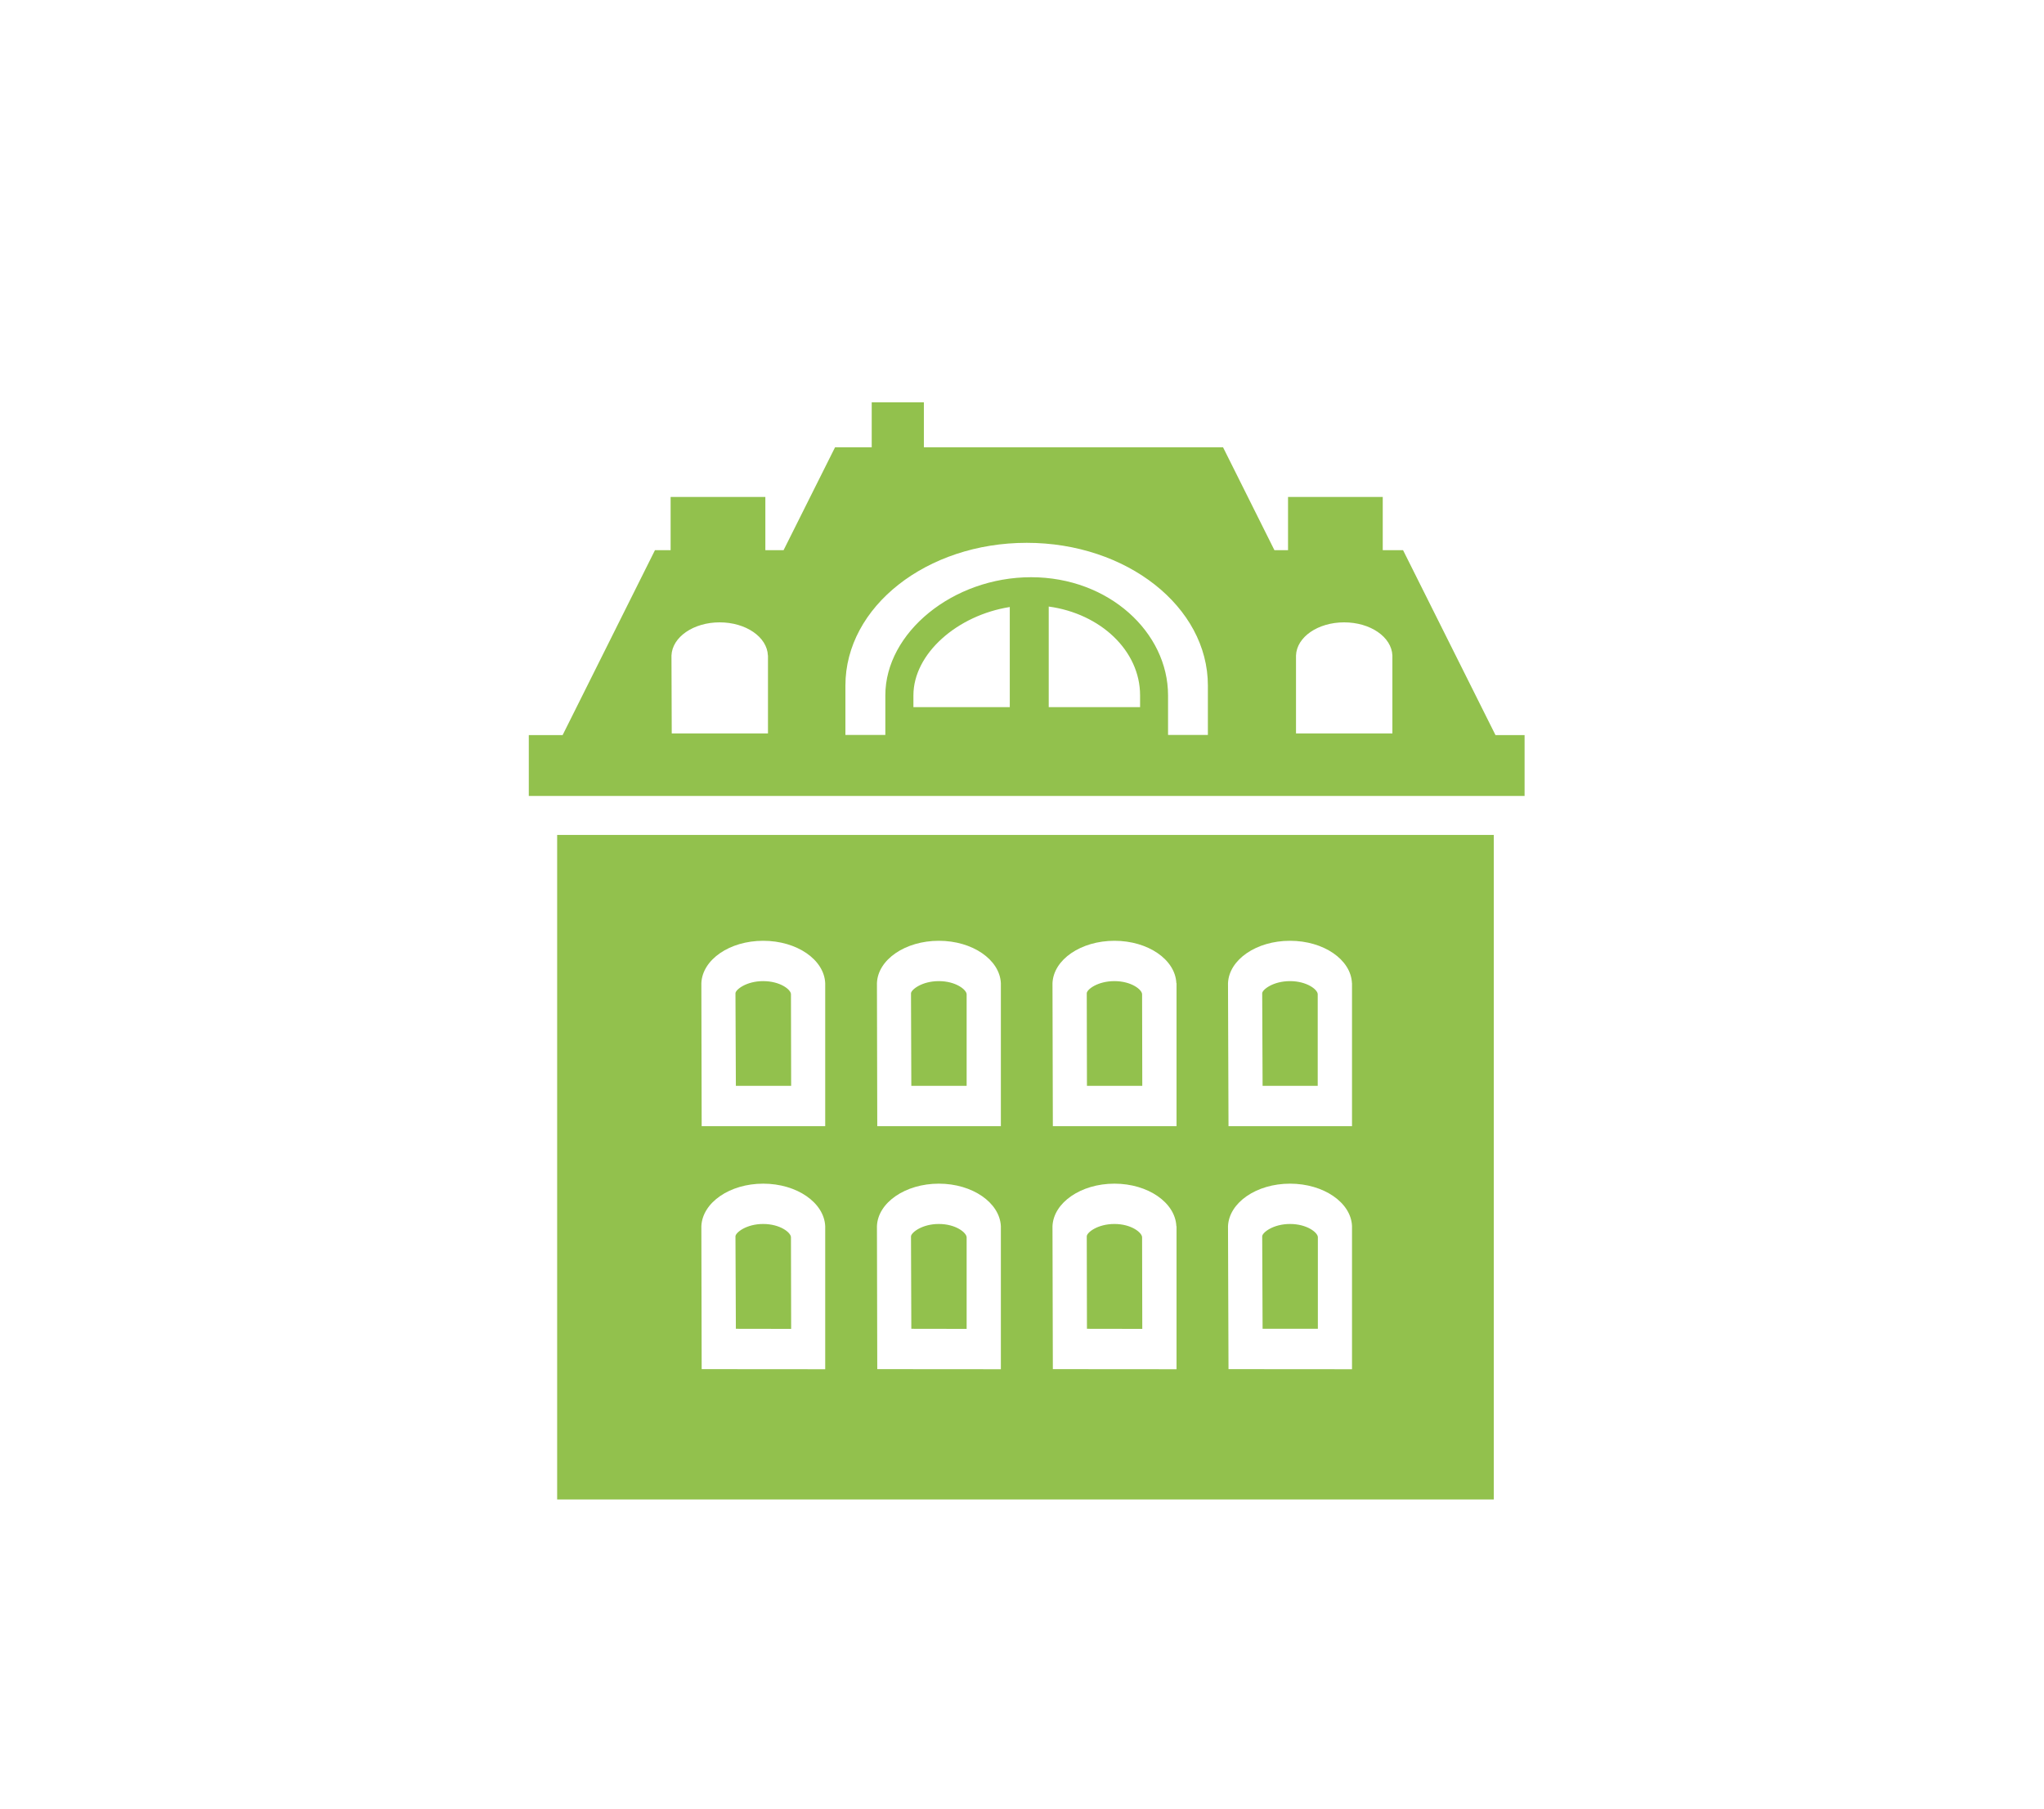
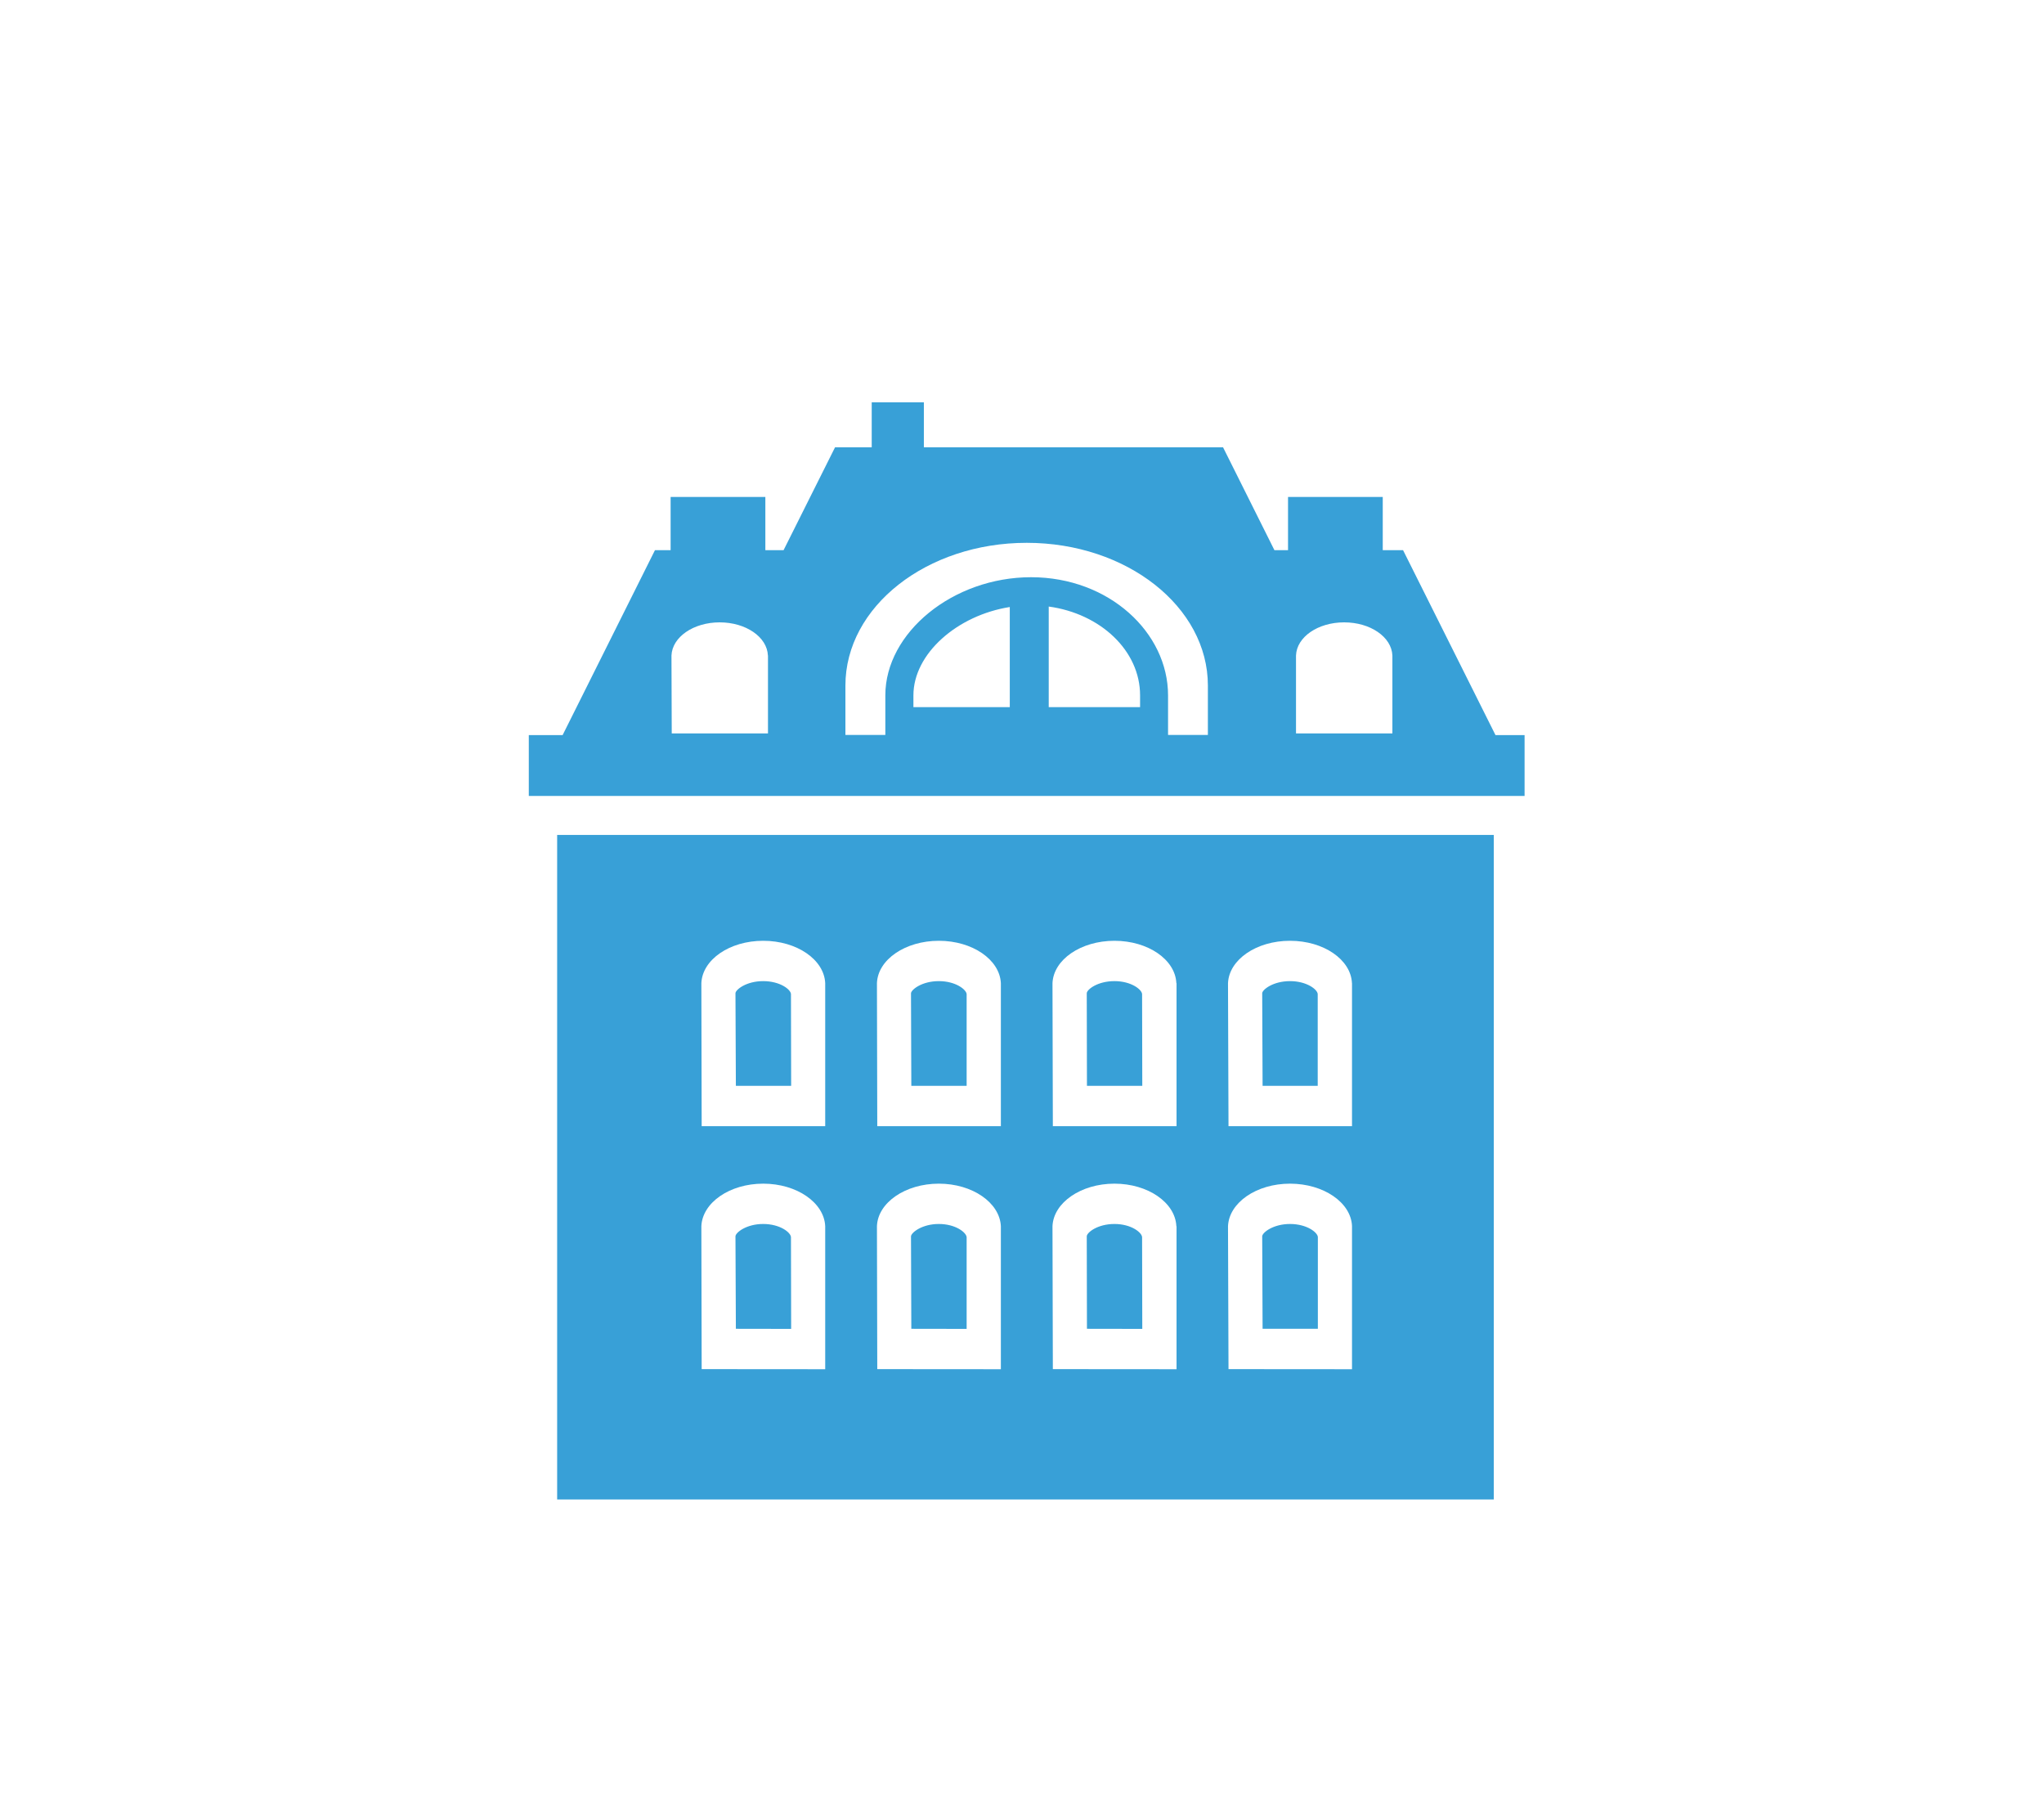
<svg xmlns="http://www.w3.org/2000/svg" version="1.1" id="Capa_1" x="0px" y="0px" width="130px" height="115px" viewBox="0 0 130 115" enable-background="new 0 0 130 115" xml:space="preserve">
  <path fill-rule="evenodd" clip-rule="evenodd" fill="#E31F20" d="M181.94,359.074c-0.085,0.159-0.157,0.305-0.247,0.48  c0.113,0.105,0.219,0.207,0.331,0.306c1.082,0.929,1.853,2.075,2.3,3.421c0.343,1.042,0.283,2.123,0.176,3.199  c-0.109,1.116-0.632,2.073-1.17,3.023c-0.095,0.167-0.215,0.318-0.297,0.492c-0.359,0.758-1.148,1.049-1.904,0.693  c-0.773-0.365-1.079-1.233-0.677-1.983c0.185-0.341,0.452-0.636,0.616-0.983c0.619-1.303,0.869-2.656,0.303-4.035  c-0.189-0.46-0.54-0.852-0.913-1.248c-0.049,0.469-0.079,0.939-0.146,1.408c-0.23,1.583-0.666,3.077-1.64,4.402  c-0.435,0.586-0.849,1.168-1.392,1.67c-0.691,0.639-1.549,0.486-1.92,0.141c-0.691-0.644-0.721-1.471-0.12-2.166  c0.452-0.521,0.979-1.009,1.282-1.61c0.394-0.78,0.669-1.634,0.857-2.489c0.309-1.397,0.205-2.799-0.223-4.174  c-0.273-0.877,0.082-1.652,0.42-2.43c0.09-0.215,0.198-0.42,0.311-0.65c-0.191-0.137-0.369-0.26-0.556-0.395  c0.123-0.205,0.245-0.405,0.364-0.604c0.202,0.068,0.38,0.131,0.487,0.17c0.64-0.769,1.258-1.502,1.858-2.25  c0.238-0.295,0.512-0.443,0.855-0.25c0.623,0.346,1.246,0.697,1.832,1.1c0.531,0.365,1.016,0.389,1.506-0.029  c0.471-0.404,0.423-1.369-0.084-1.74c-0.217-0.164-0.416-0.35-0.638-0.535c1.024-0.008,2.175,0.875,1.806,2.162  c-0.117,0.423-0.409,0.799-0.605,1.203c-0.088,0.176-0.193,0.367-0.199,0.557c-0.027,1.088,0.312,2.059,0.971,2.924  c0.293,0.38,0.604,0.76,0.837,1.175c0.144,0.255,0.157,0.581,0.261,1.012c0.461,0.276,1.071,0.626,1.664,0.995  c1.146,0.715,2.285,1.438,3.423,2.163c0.188,0.122,0.33,0.167,0.558,0.048c0.6-0.312,1.24-0.092,1.656,0.449  c0.279,0.36,0.645,0.651,0.978,0.975c0.119,0.111,0.241,0.227,0.38,0.313c0.257,0.172,0.504,0.396,0.793,0.476  c0.479,0.132,0.879,0.324,1.104,0.783c0.346,0.701,0.992,1.021,1.665,1.272c0.548,0.204,1.048,0.435,1.335,1.085  c-0.181,0.096-0.377,0.271-0.596,0.301c-1.186,0.171-2.375,0.387-3.568,0.445c-3.176,0.156-6.353,0.1-9.522-0.209  c-0.328-0.037-0.655-0.096-0.979-0.16c-0.446-0.09-0.467-0.154-0.265-0.541c0.392-0.762,1.052-1.215,1.849-1.41  c0.539-0.135,0.895-0.431,1.146-0.869c0.312-0.537,0.692-0.902,1.343-1.051c0.397-0.091,0.74-0.459,1.086-0.728  c0.184-0.139,0.327-0.335,0.539-0.555c-1.061-0.656-2.12-1.308-3.174-1.964c-0.676-0.42-1.348-0.852-2.022-1.273  c-0.08-0.045-0.177-0.102-0.26-0.1c-0.567,0.025-0.876-0.345-1.177-0.734c-0.074-0.096-0.143-0.211-0.24-0.268  C183.531,360.017,182.762,359.562,181.94,359.074 M182.384,358.417c0.315,0.181,0.603,0.345,0.913,0.521  c-0.141-0.425-0.264-0.811-0.409-1.247C182.708,357.947,182.558,358.163,182.384,358.417" />
  <path fill-rule="evenodd" clip-rule="evenodd" fill="#E31F20" d="M187.465,353.314c-1.346,0.025-2.635-1.168-2.617-2.598  c0.016-1.416,1.234-2.644,2.643-2.64c1.387,0.003,2.594,1.231,2.596,2.645C190.091,352.143,188.908,353.315,187.465,353.314" />
  <path fill-rule="evenodd" clip-rule="evenodd" fill="#E31F20" d="M180.361,350.982c1.027,0.053,1.921,0.4,2.725,1.014  c0.279,0.22,0.577,0.423,0.869,0.627c0.433,0.306,0.59,0.924,0.332,1.317c-0.285,0.433-0.924,0.53-1.385,0.215  c-0.435-0.296-0.855-0.608-1.299-0.885c-1.378-0.849-2.492-0.204-3.175,0.67c-0.359,0.462-0.626,1.001-0.946,1.499  c-0.158,0.241-0.307,0.497-0.514,0.687c-0.31,0.278-0.677,0.224-0.998,0.011c-0.316-0.207-0.574-0.525-0.416-0.908  c0.729-1.754,1.696-3.318,3.594-4.023C179.526,351.064,179.957,351.053,180.361,350.982" />
  <path fill-rule="evenodd" clip-rule="evenodd" fill="#E31F20" d="M175.715,354.224c-0.115,0.245-0.217,0.468-0.332,0.709  c-0.188-0.12-0.367-0.235-0.545-0.345C175.049,353.957,175.139,353.916,175.715,354.224" />
  <path fill-rule="evenodd" clip-rule="evenodd" fill="#E31F20" d="M175.088,363.361c-0.016,0.304-0.027,0.578-0.041,0.887h-6.133  v-0.885c0.224-0.009,0.443-0.022,0.703-0.033c0.207-0.933,0.42-1.865,0.617-2.801c0.361-1.736,0.72-3.471,1.066-5.207  c0.055-0.272,0.148-0.367,0.434-0.36c0.846,0.012,0.871-0.009,1.045,0.814c0.375,1.773,0.717,3.554,1.076,5.331  c0.119,0.59,0.271,1.18,0.377,1.771c0.066,0.352,0.203,0.553,0.593,0.466C174.887,363.33,174.953,363.352,175.088,363.361" />
  <path fill-rule="evenodd" clip-rule="evenodd" fill="#E31F20" d="M165.779,363.186c0.262,0.104,0.493,0.197,0.746,0.301  c-0.082,0.229-0.154,0.432-0.234,0.643c2.074,1.383,4.136,2.758,6.244,4.164c-0.125,0.319-0.264,0.662-0.413,1.031  c-1.022-0.193-2.02-0.385-3.017-0.561c-1.195-0.21-2.393-0.405-3.59-0.607c-0.057-0.008-0.115-0.012-0.173-0.027  c-0.623-0.139-0.623-0.139-0.923,0.434c-0.201-0.091-0.403-0.182-0.66-0.293C164.434,366.573,165.099,364.905,165.779,363.186" />
  <g>
-     <path fill="#92C14D" d="M95.115,46.741l-5.88-11.76h-1.291v-3.383H81.92v3.383h-0.866l-3.268-6.542H58.759v-2.859h-3.317v2.859   h-2.331l-3.274,6.542h-1.16v-3.383h-6.025v3.383h-0.995l-5.874,11.76h-2.151v3.87h63.333v-3.87H95.115z M48.845,46.632h-6.122   l-0.017-4.952c0.049-1.177,1.403-2.108,3.064-2.108c1.669,0,3.023,0.932,3.069,2.108h0.005V46.632z M72.51,44.962H66.7v-6.395   c3.29,0.449,5.81,2.802,5.81,5.646V44.962z M64.223,44.962h-6.129v-0.749c0-2.652,2.79-5.09,6.129-5.616V44.962z M76.822,46.73   h-2.533v-2.517c0-3.993-3.754-7.511-8.711-7.511c-4.967,0-9.27,3.519-9.27,7.511v2.517h-2.539v-3.143   c0-5.006,5.164-9.072,11.532-9.072c6.359,0,11.521,4.066,11.521,9.072V46.73z M88.557,46.632h-6.13v-4.952   c0.043-1.177,1.395-2.108,3.061-2.108c1.673,0,3.021,0.932,3.069,2.108V46.632z" />
-     <path fill="#92C14D" d="M35.435,95.345h59.571V53.088H35.435V95.345z M52.484,87.061l-7.857-0.006l-0.02-9.088   c0.063-1.495,1.795-2.705,3.933-2.705c2.144,0,3.878,1.21,3.944,2.705V87.061z M52.484,71.606h-7.857l-0.02-9.091   c0.063-1.498,1.795-2.696,3.933-2.696c2.144,0,3.878,1.198,3.944,2.696V71.606z M63.656,87.061l-7.861-0.006l-0.021-9.088   c0.054-1.495,1.8-2.705,3.938-2.705c2.135,0,3.873,1.21,3.944,2.705V87.061z M63.656,71.606h-7.861l-0.021-9.091   c0.054-1.498,1.8-2.696,3.938-2.696c2.135,0,3.873,1.198,3.944,2.696V71.606z M74.828,87.061l-7.866-0.006l-0.023-9.088   c0.062-1.495,1.805-2.705,3.94-2.705c2.141,0,3.872,1.21,3.938,2.705h0.012V87.061z M74.828,71.606h-7.866l-0.023-9.091   c0.062-1.498,1.805-2.696,3.94-2.696c2.141,0,3.872,1.198,3.938,2.696h0.012V71.606z M85.989,87.061l-7.855-0.006l-0.032-9.088   c0.065-1.495,1.803-2.705,3.943-2.705c2.142,0,3.884,1.204,3.944,2.696V87.061z M85.989,71.606h-7.855l-0.032-9.091   c0.065-1.498,1.803-2.696,3.943-2.696c2.142,0,3.878,1.198,3.94,2.696h0.004V71.606z" />
-     <path fill="#92C14D" d="M46.802,84.491l-0.026-5.883c0.011-0.237,0.692-0.782,1.76-0.782c1.081,0,1.762,0.543,1.77,0.842   c0,0.009,0.012,5.829,0.012,5.829L46.802,84.491z" />
-     <path fill="#92C14D" d="M46.802,69.044l-0.026-5.891c0.011-0.229,0.692-0.769,1.76-0.769c1.081,0,1.762,0.534,1.77,0.83   c0,0.008,0.012,5.829,0.012,5.829H46.802z" />
-     <path fill="#92C14D" d="M57.961,84.491l-0.021-5.883c0.02-0.237,0.699-0.782,1.768-0.782c1.078,0,1.753,0.545,1.771,0.842v5.829   L57.961,84.491z" />
-     <path fill="#92C14D" d="M57.961,69.044l-0.021-5.891c0.02-0.229,0.695-0.769,1.768-0.769c1.078,0,1.753,0.539,1.771,0.83v5.829   H57.961z" />
-     <path fill="#92C14D" d="M69.131,84.491l-0.012-5.883c0.006-0.239,0.684-0.782,1.76-0.782c1.073,0,1.749,0.545,1.759,0.842   c0,0.014,0.012,5.829,0.012,5.829L69.131,84.491z" />
-     <path fill="#92C14D" d="M69.131,69.044l-0.012-5.891c0.006-0.234,0.684-0.769,1.76-0.769c1.073,0,1.749,0.539,1.759,0.83   c0,0.014,0.012,5.829,0.012,5.829H69.131z" />
-     <path fill="#92C14D" d="M80.302,84.491l-0.025-5.883c0.01-0.237,0.695-0.782,1.769-0.782c1.079,0,1.76,0.543,1.771,0.834v5.831   H80.302z" />
-     <path fill="#92C14D" d="M80.302,69.044l-0.025-5.891c0.01-0.229,0.695-0.769,1.769-0.769c1.067,0,1.754,0.534,1.762,0.83v5.829   H80.302z" />
+     <path fill="#38A0D7" d="M95.115,46.741l-5.88-11.76h-1.291v-3.383H81.92v3.383h-0.866l-3.268-6.542H58.759v-2.859h-3.317v2.859   h-2.331l-3.274,6.542h-1.16v-3.383h-6.025v3.383h-0.995l-5.874,11.76h-2.151v3.87h63.333v-3.87H95.115z M48.845,46.632h-6.122   l-0.017-4.952c0.049-1.177,1.403-2.108,3.064-2.108c1.669,0,3.023,0.932,3.069,2.108h0.005V46.632z M72.51,44.962H66.7v-6.395   c3.29,0.449,5.81,2.802,5.81,5.646V44.962z M64.223,44.962h-6.129v-0.749c0-2.652,2.79-5.09,6.129-5.616V44.962z M76.822,46.73   h-2.533v-2.517c0-3.993-3.754-7.511-8.711-7.511c-4.967,0-9.27,3.519-9.27,7.511v2.517h-2.539v-3.143   c0-5.006,5.164-9.072,11.532-9.072c6.359,0,11.521,4.066,11.521,9.072V46.73z M88.557,46.632h-6.13v-4.952   c0.043-1.177,1.395-2.108,3.061-2.108c1.673,0,3.021,0.932,3.069,2.108V46.632z" />
+     <path fill="#38A0D7" d="M35.435,95.345h59.571V53.088H35.435V95.345z M52.484,87.061l-7.857-0.006l-0.02-9.088   c0.063-1.495,1.795-2.705,3.933-2.705c2.144,0,3.878,1.21,3.944,2.705V87.061z M52.484,71.606h-7.857l-0.02-9.091   c0.063-1.498,1.795-2.696,3.933-2.696c2.144,0,3.878,1.198,3.944,2.696V71.606z M63.656,87.061l-7.861-0.006l-0.021-9.088   c0.054-1.495,1.8-2.705,3.938-2.705c2.135,0,3.873,1.21,3.944,2.705V87.061z M63.656,71.606h-7.861l-0.021-9.091   c0.054-1.498,1.8-2.696,3.938-2.696c2.135,0,3.873,1.198,3.944,2.696V71.606z M74.828,87.061l-7.866-0.006l-0.023-9.088   c0.062-1.495,1.805-2.705,3.94-2.705c2.141,0,3.872,1.21,3.938,2.705h0.012V87.061z M74.828,71.606h-7.866l-0.023-9.091   c0.062-1.498,1.805-2.696,3.94-2.696c2.141,0,3.872,1.198,3.938,2.696h0.012V71.606z M85.989,87.061l-7.855-0.006l-0.032-9.088   c0.065-1.495,1.803-2.705,3.943-2.705c2.142,0,3.884,1.204,3.944,2.696V87.061z M85.989,71.606h-7.855l-0.032-9.091   c0.065-1.498,1.803-2.696,3.943-2.696c2.142,0,3.878,1.198,3.94,2.696h0.004V71.606z" />
+     <path fill="#38A0D7" d="M46.802,84.491l-0.026-5.883c0.011-0.237,0.692-0.782,1.76-0.782c1.081,0,1.762,0.543,1.77,0.842   c0,0.009,0.012,5.829,0.012,5.829L46.802,84.491z" />
+     <path fill="#38A0D7" d="M46.802,69.044l-0.026-5.891c0.011-0.229,0.692-0.769,1.76-0.769c1.081,0,1.762,0.534,1.77,0.83   c0,0.008,0.012,5.829,0.012,5.829H46.802z" />
+     <path fill="#38A0D7" d="M57.961,84.491l-0.021-5.883c0.02-0.237,0.699-0.782,1.768-0.782c1.078,0,1.753,0.545,1.771,0.842v5.829   L57.961,84.491z" />
+     <path fill="#38A0D7" d="M57.961,69.044l-0.021-5.891c0.02-0.229,0.695-0.769,1.768-0.769c1.078,0,1.753,0.539,1.771,0.83v5.829   H57.961z" />
+     <path fill="#38A0D7" d="M69.131,84.491l-0.012-5.883c0.006-0.239,0.684-0.782,1.76-0.782c1.073,0,1.749,0.545,1.759,0.842   c0,0.014,0.012,5.829,0.012,5.829L69.131,84.491z" />
+     <path fill="#38A0D7" d="M69.131,69.044l-0.012-5.891c0.006-0.234,0.684-0.769,1.76-0.769c1.073,0,1.749,0.539,1.759,0.83   c0,0.014,0.012,5.829,0.012,5.829H69.131z" />
+     <path fill="#38A0D7" d="M80.302,84.491l-0.025-5.883c0.01-0.237,0.695-0.782,1.769-0.782c1.079,0,1.76,0.543,1.771,0.834v5.831   H80.302z" />
+     <path fill="#38A0D7" d="M80.302,69.044l-0.025-5.891c0.01-0.229,0.695-0.769,1.769-0.769c1.067,0,1.754,0.534,1.762,0.83v5.829   H80.302z" />
  </g>
</svg>
